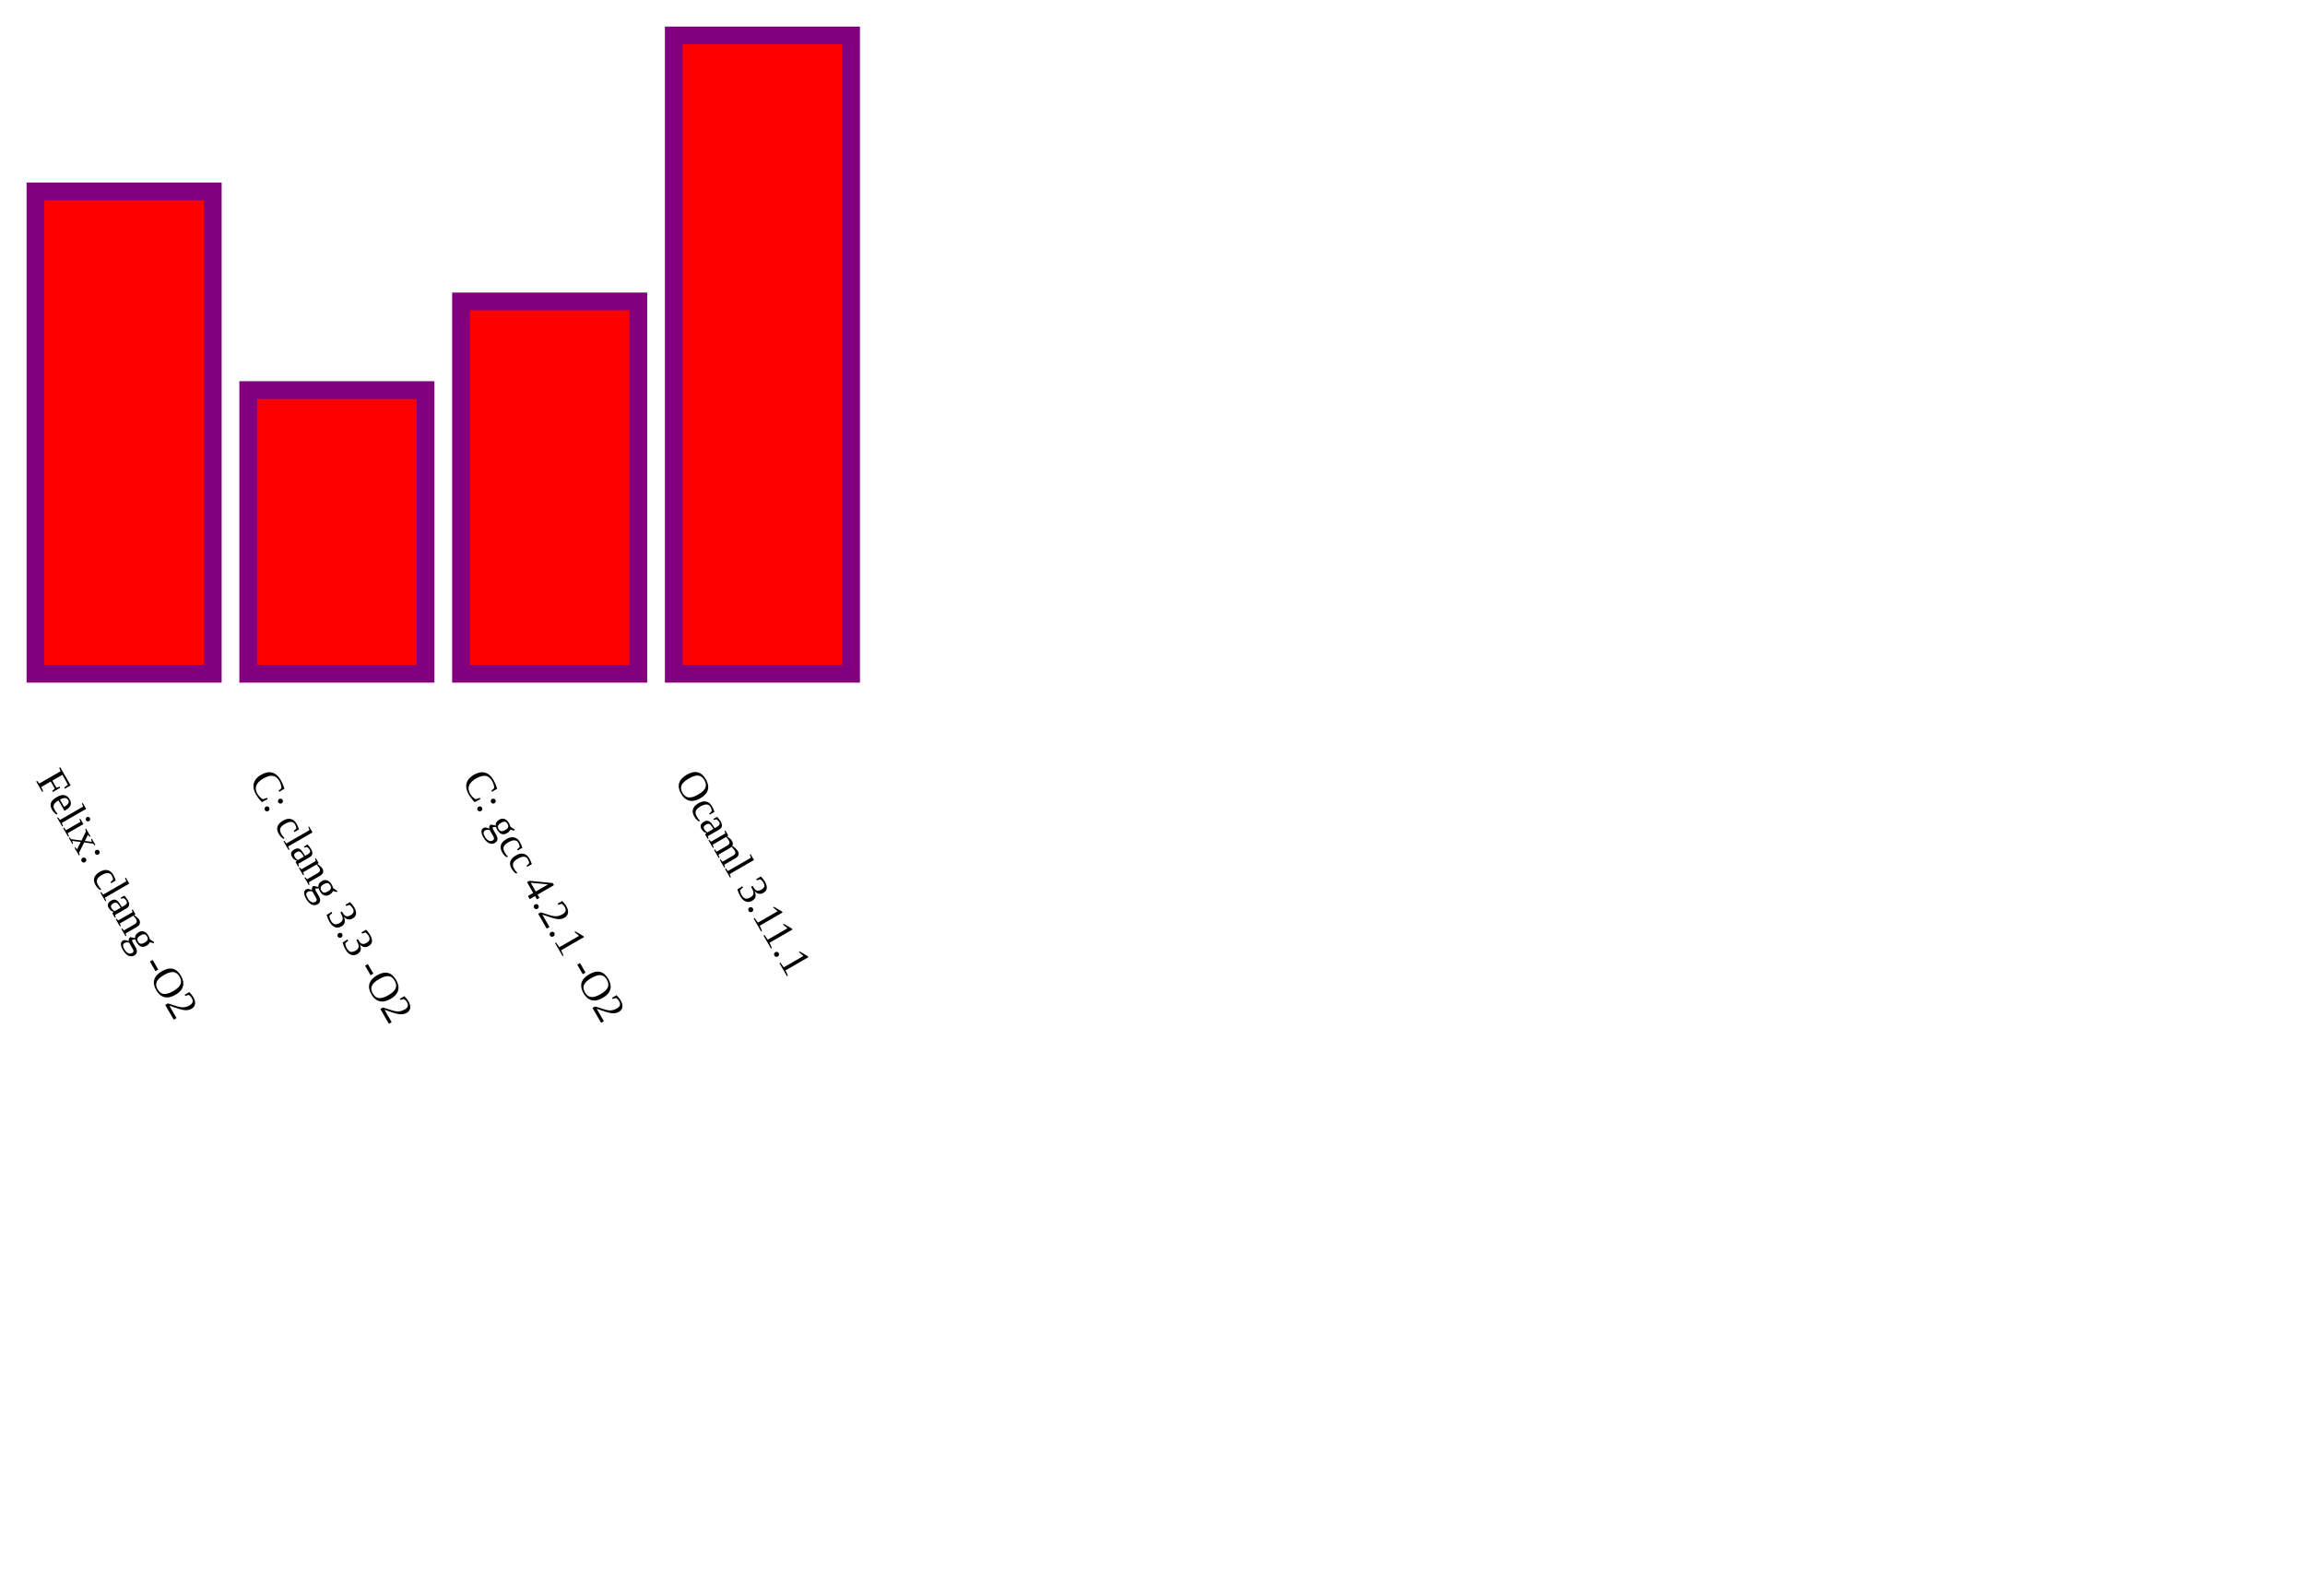
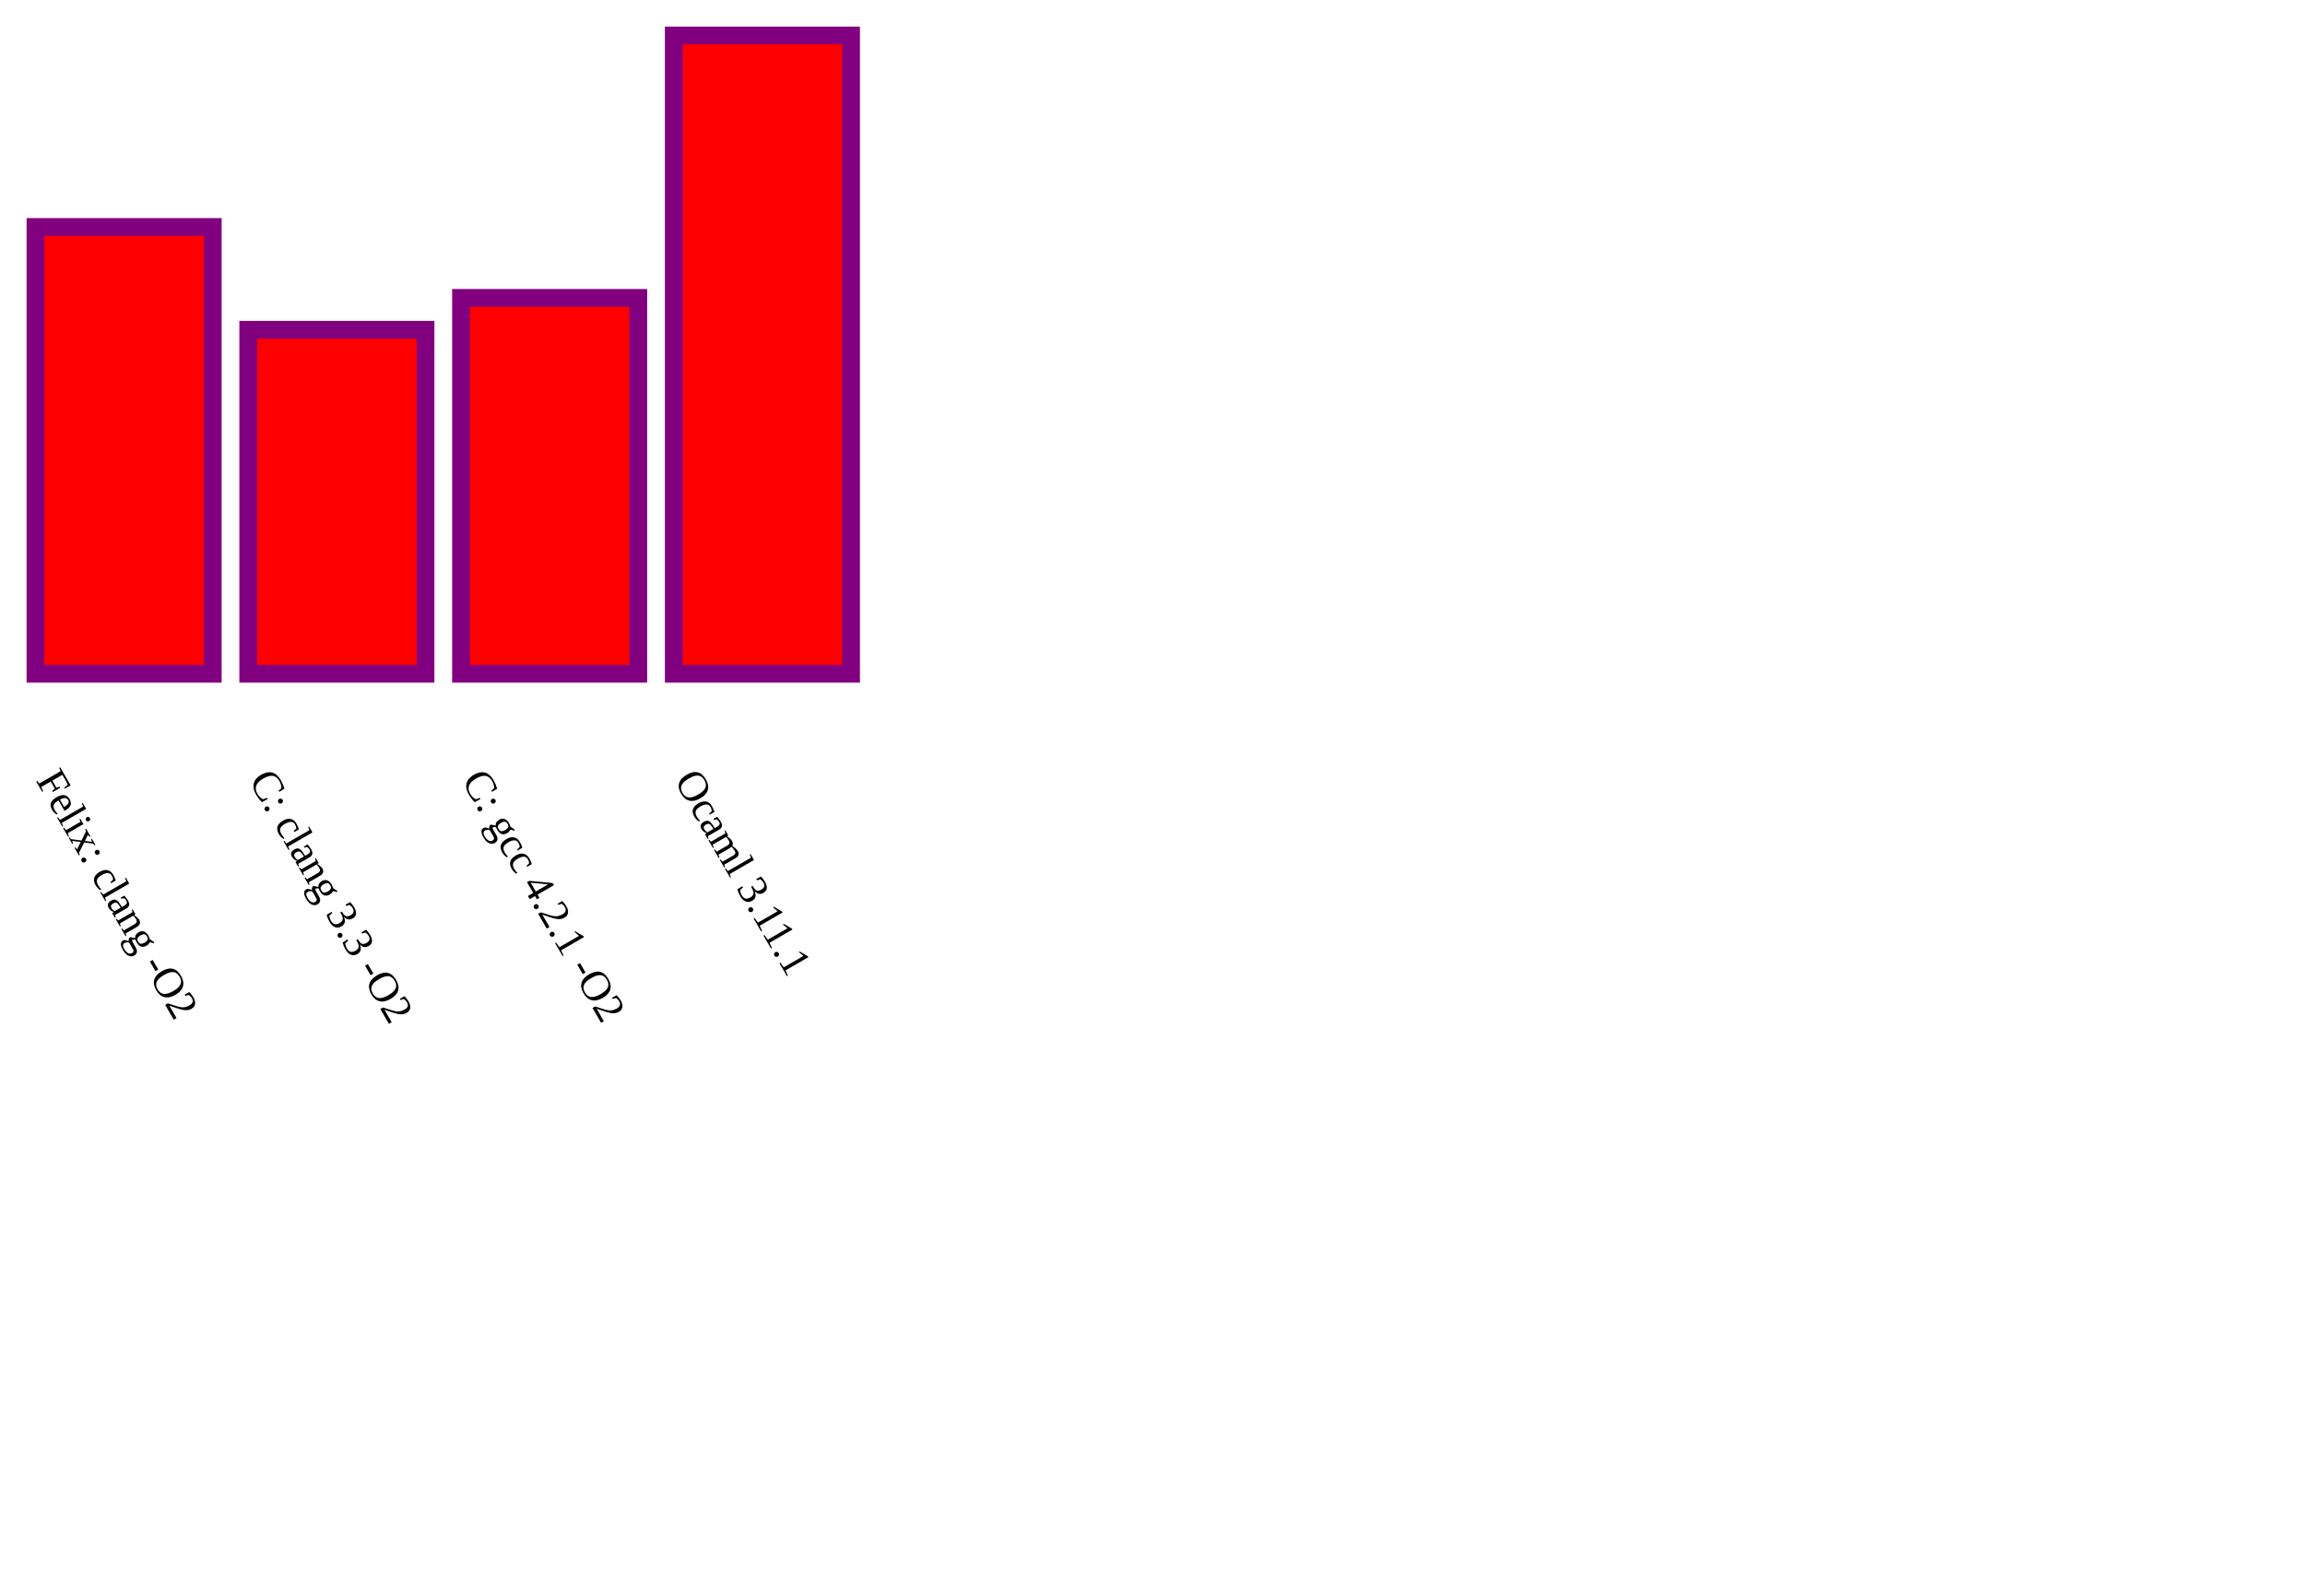
<svg xmlns="http://www.w3.org/2000/svg" version="1.1" width="650" height="450" viewBox="0 0 650 450" preserveAspectRatio="none">
-   <rect x="10" y="54" width="50" height="136" style="fill:red;stroke:purple;stroke-width:5;" />
+   <rect x="10" y="64" width="50" height="126" style="fill:red;stroke:purple;stroke-width:5;" />
  <text x="10" y="220" transform="rotate(60 10,220)">Felix: clang -O2</text>
-   <rect x="70" y="110" width="50" height="80" style="fill:red;stroke:purple;stroke-width:5;" />
+   <rect x="70" y="93" width="50" height="97" style="fill:red;stroke:purple;stroke-width:5;" />
  <text x="70" y="220" transform="rotate(60 70,220)">C: clang 3.3 -O2</text>
-   <rect x="130" y="85" width="50" height="105" style="fill:red;stroke:purple;stroke-width:5;" />
+   <rect x="130" y="84" width="50" height="106" style="fill:red;stroke:purple;stroke-width:5;" />
  <text x="130" y="220" transform="rotate(60 130,220)">C: gcc 4.2.1 -O2</text>
  <rect x="190" y="10" width="50" height="180" style="fill:red;stroke:purple;stroke-width:5;" />
  <text x="190" y="220" transform="rotate(60 190,220)">Ocaml 3.11.1</text>
</svg>
